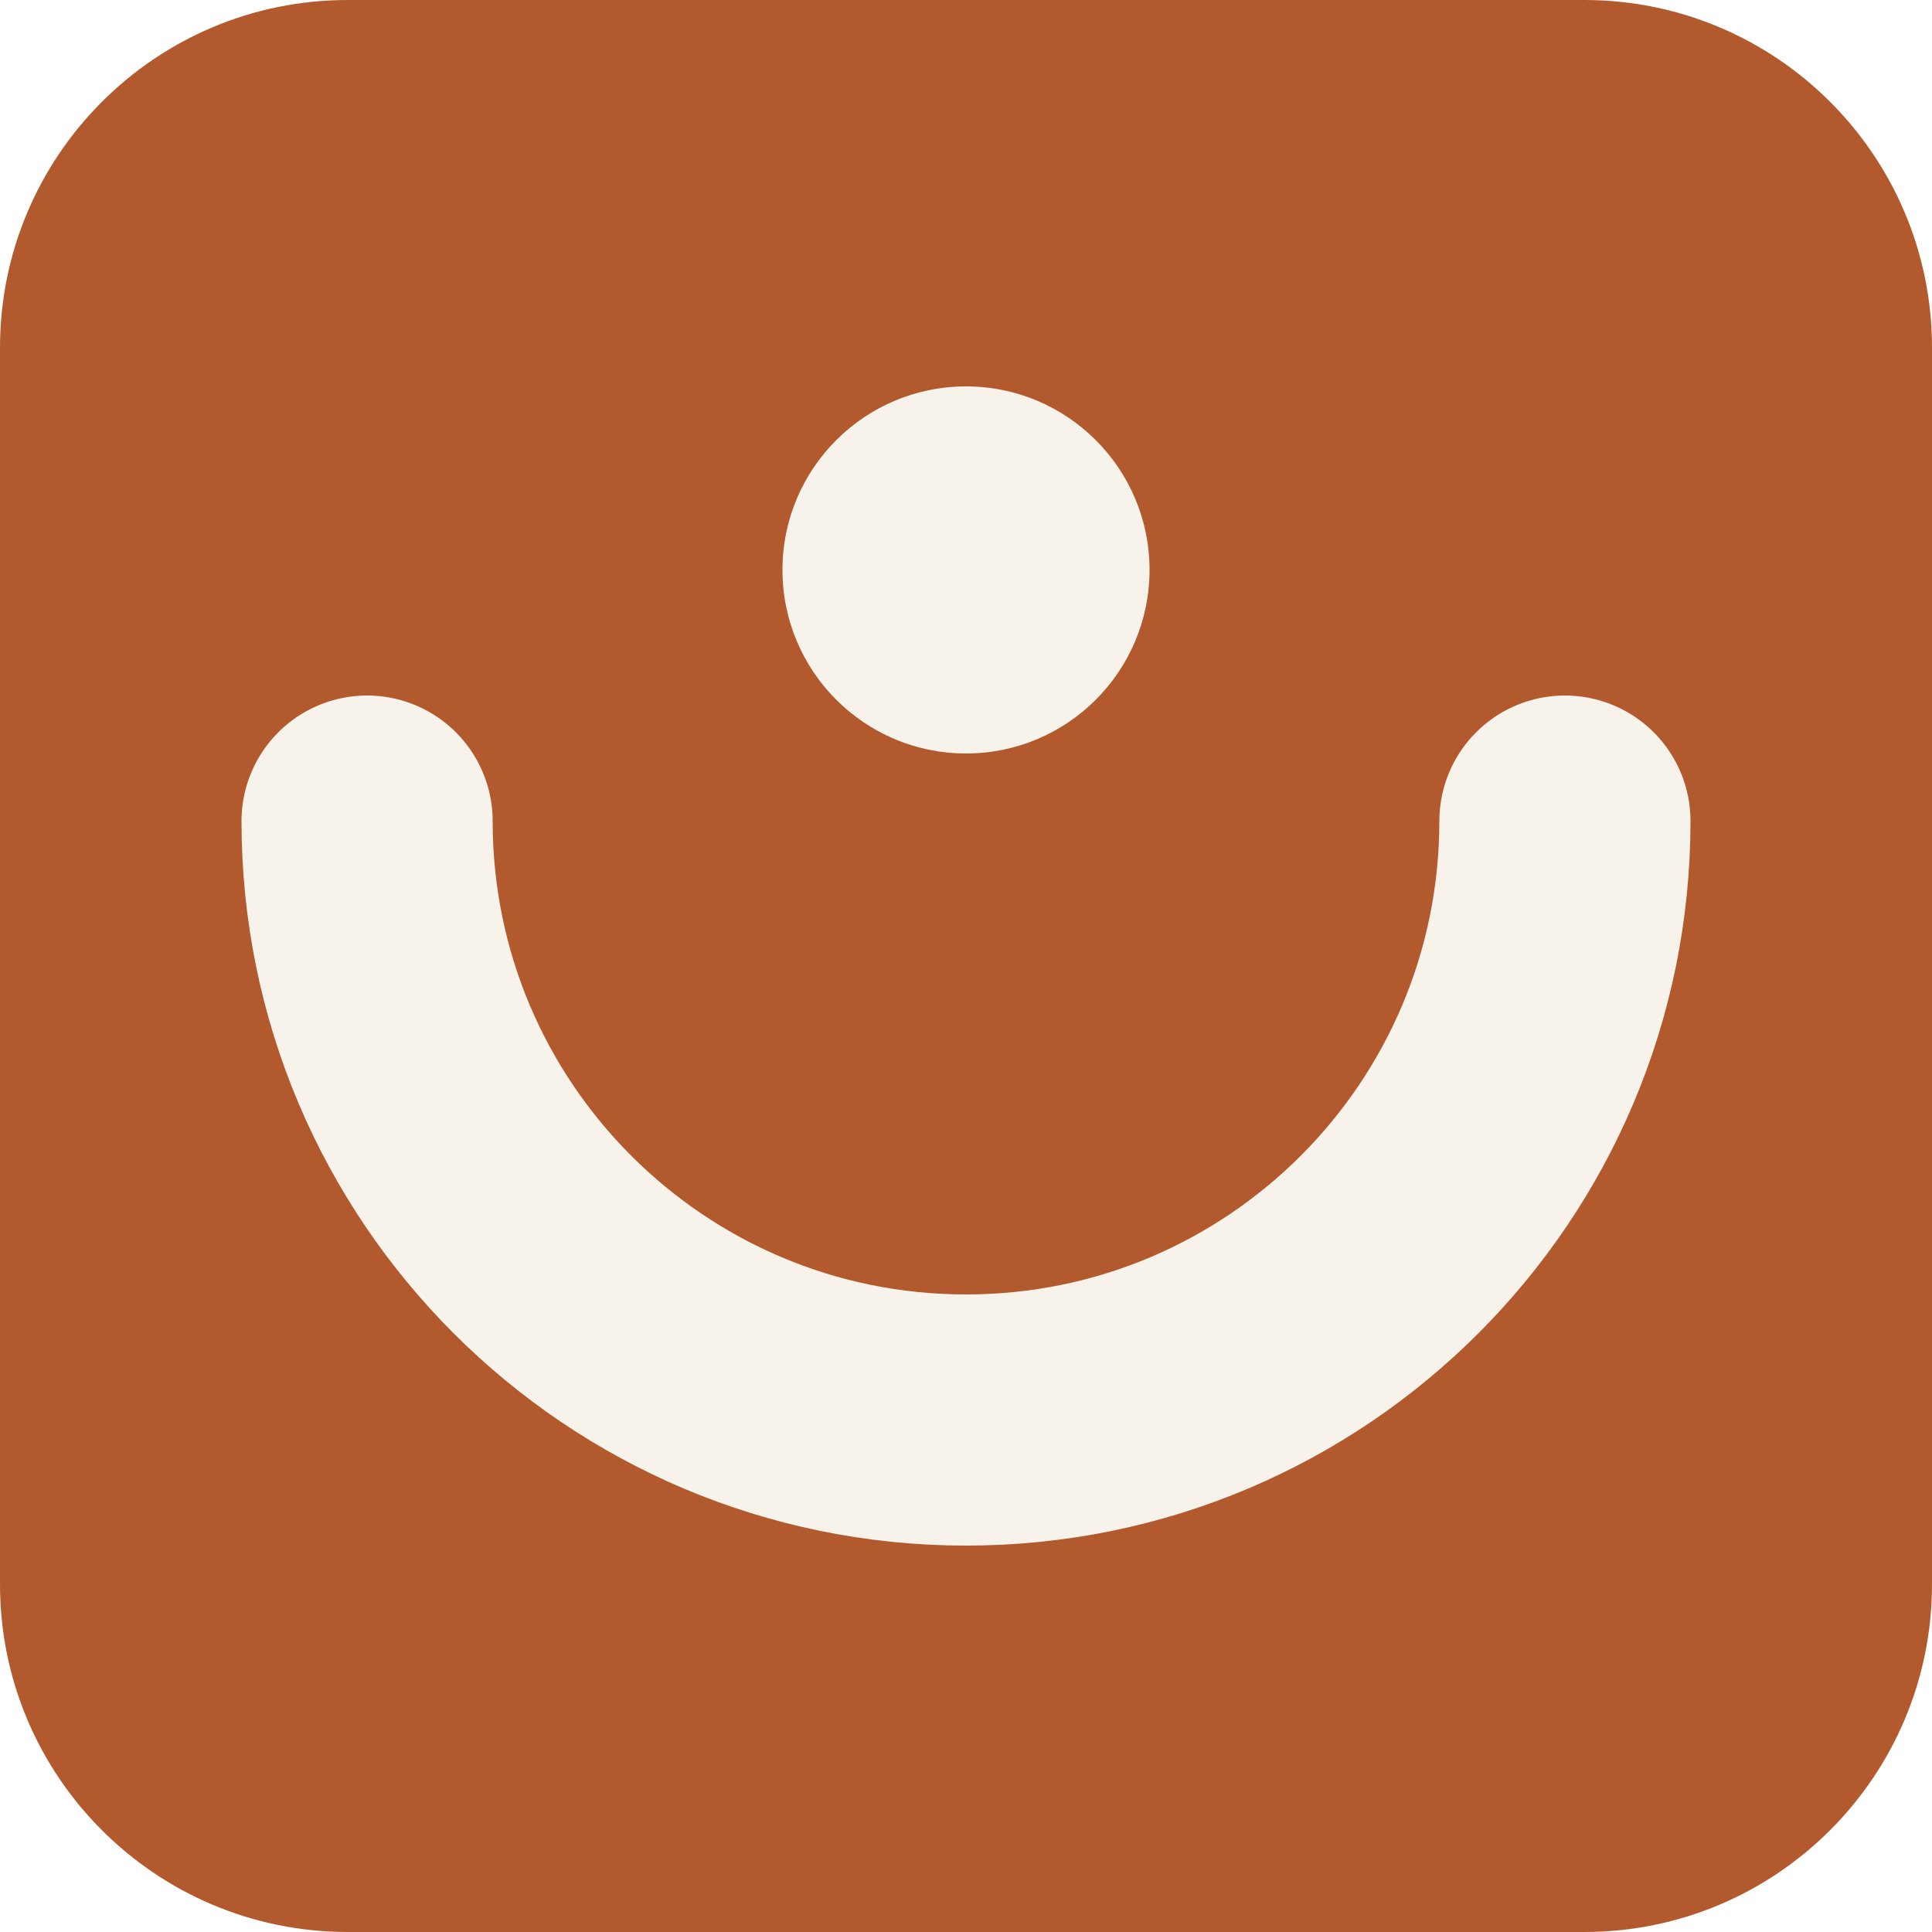
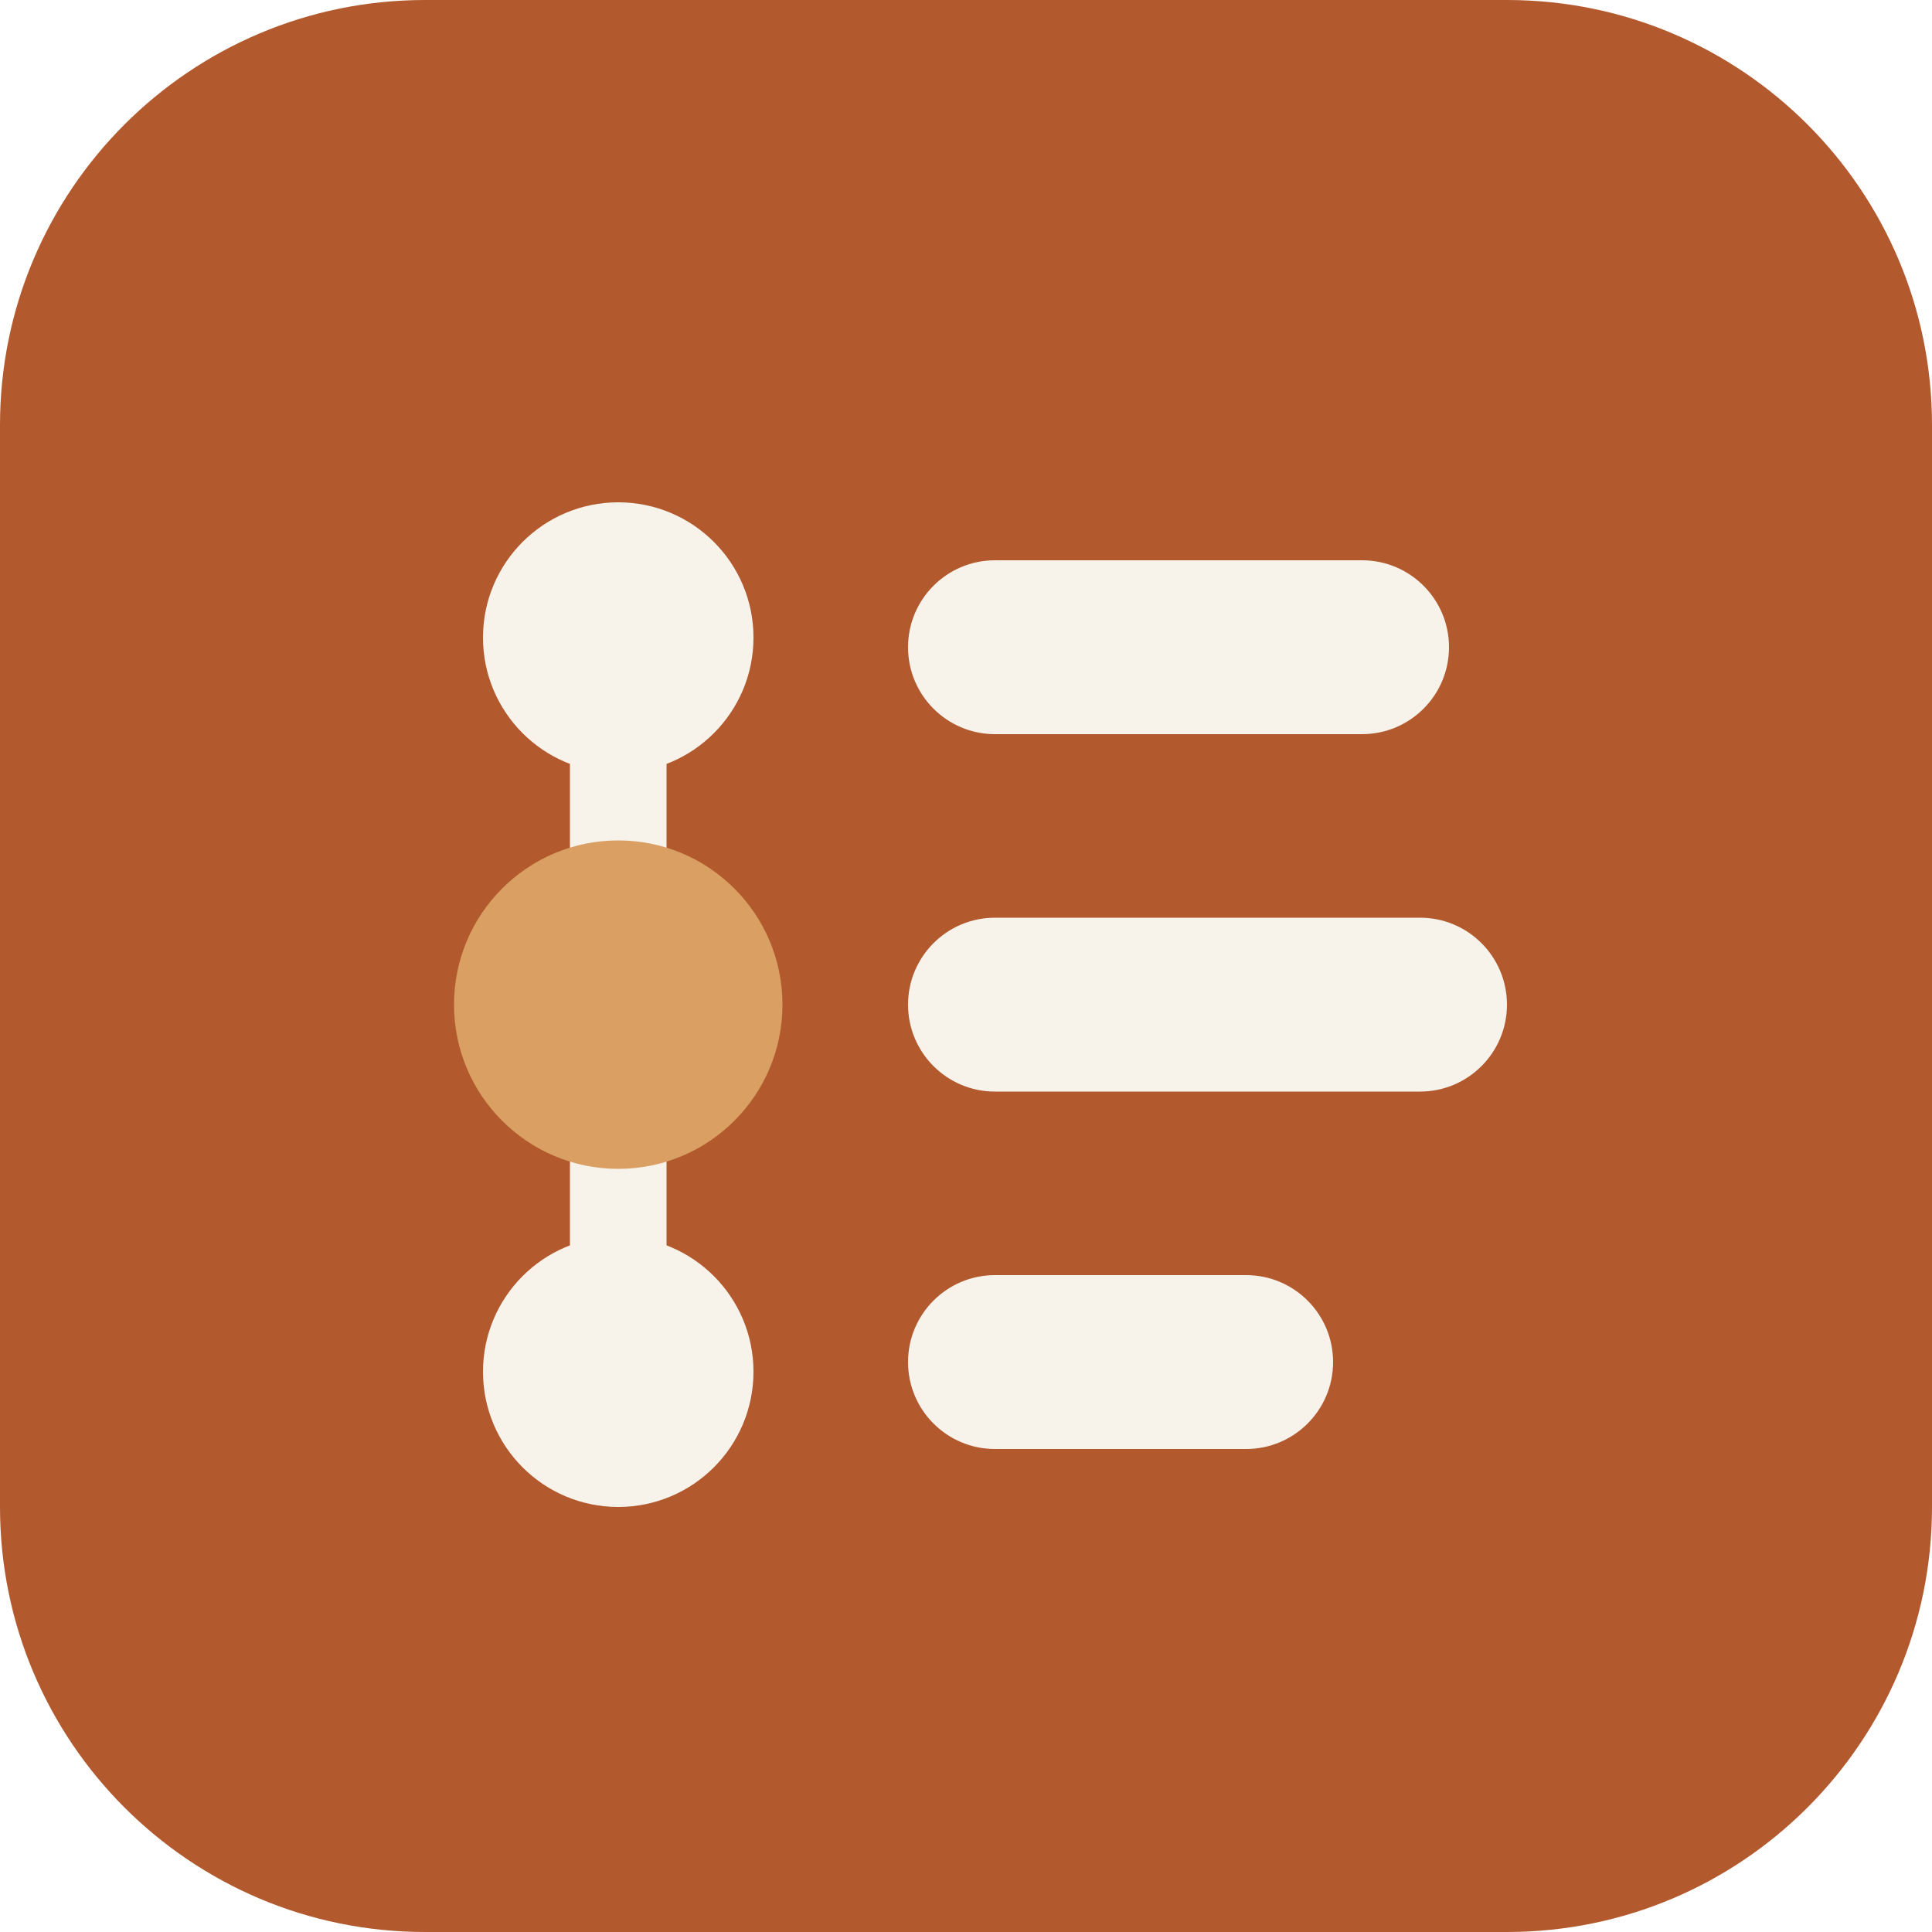
- <svg xmlns="http://www.w3.org/2000/svg" viewBox="0 0 100 100">
-   <rect width="100" height="100" rx="18" fill="#b3592e" />
-   <g transform="translate(50,50) scale(1) translate(-50,-50)">
-     <path d="M19,42.5 a31,31 0 0 0 62,0" stroke="#f7f3eb" stroke-width="13" stroke-linecap="round" stroke-linejoin="round" fill="none" />
-     <circle cx="50" cy="29.5" r="9.5" fill="#f7f3eb" />
-   </g>
+ <svg xmlns="http://www.w3.org/2000/svg" width="100" height="100" viewBox="0 0 100 100">
+   <rect width="100" height="100" rx="22" fill="#b3592e" />
+   <rect x="29.5" y="32" width="5" height="40" rx="2.5" fill="#f7f3eb" />
+   <circle cx="32" cy="33" r="7" fill="#f7f3eb" />
+   <circle cx="32" cy="52" r="8.5" fill="#da9f62" />
+   <circle cx="32" cy="71" r="7" fill="#f7f3eb" />
+   <rect x="47" y="29" width="28" height="9" rx="4.5" fill="#f7f3eb" />
+   <rect x="47" y="47.5" width="31" height="9" rx="4.5" fill="#f7f3eb" />
+   <rect x="47" y="66" width="22" height="9" rx="4.5" fill="#f7f3eb" />
</svg>
